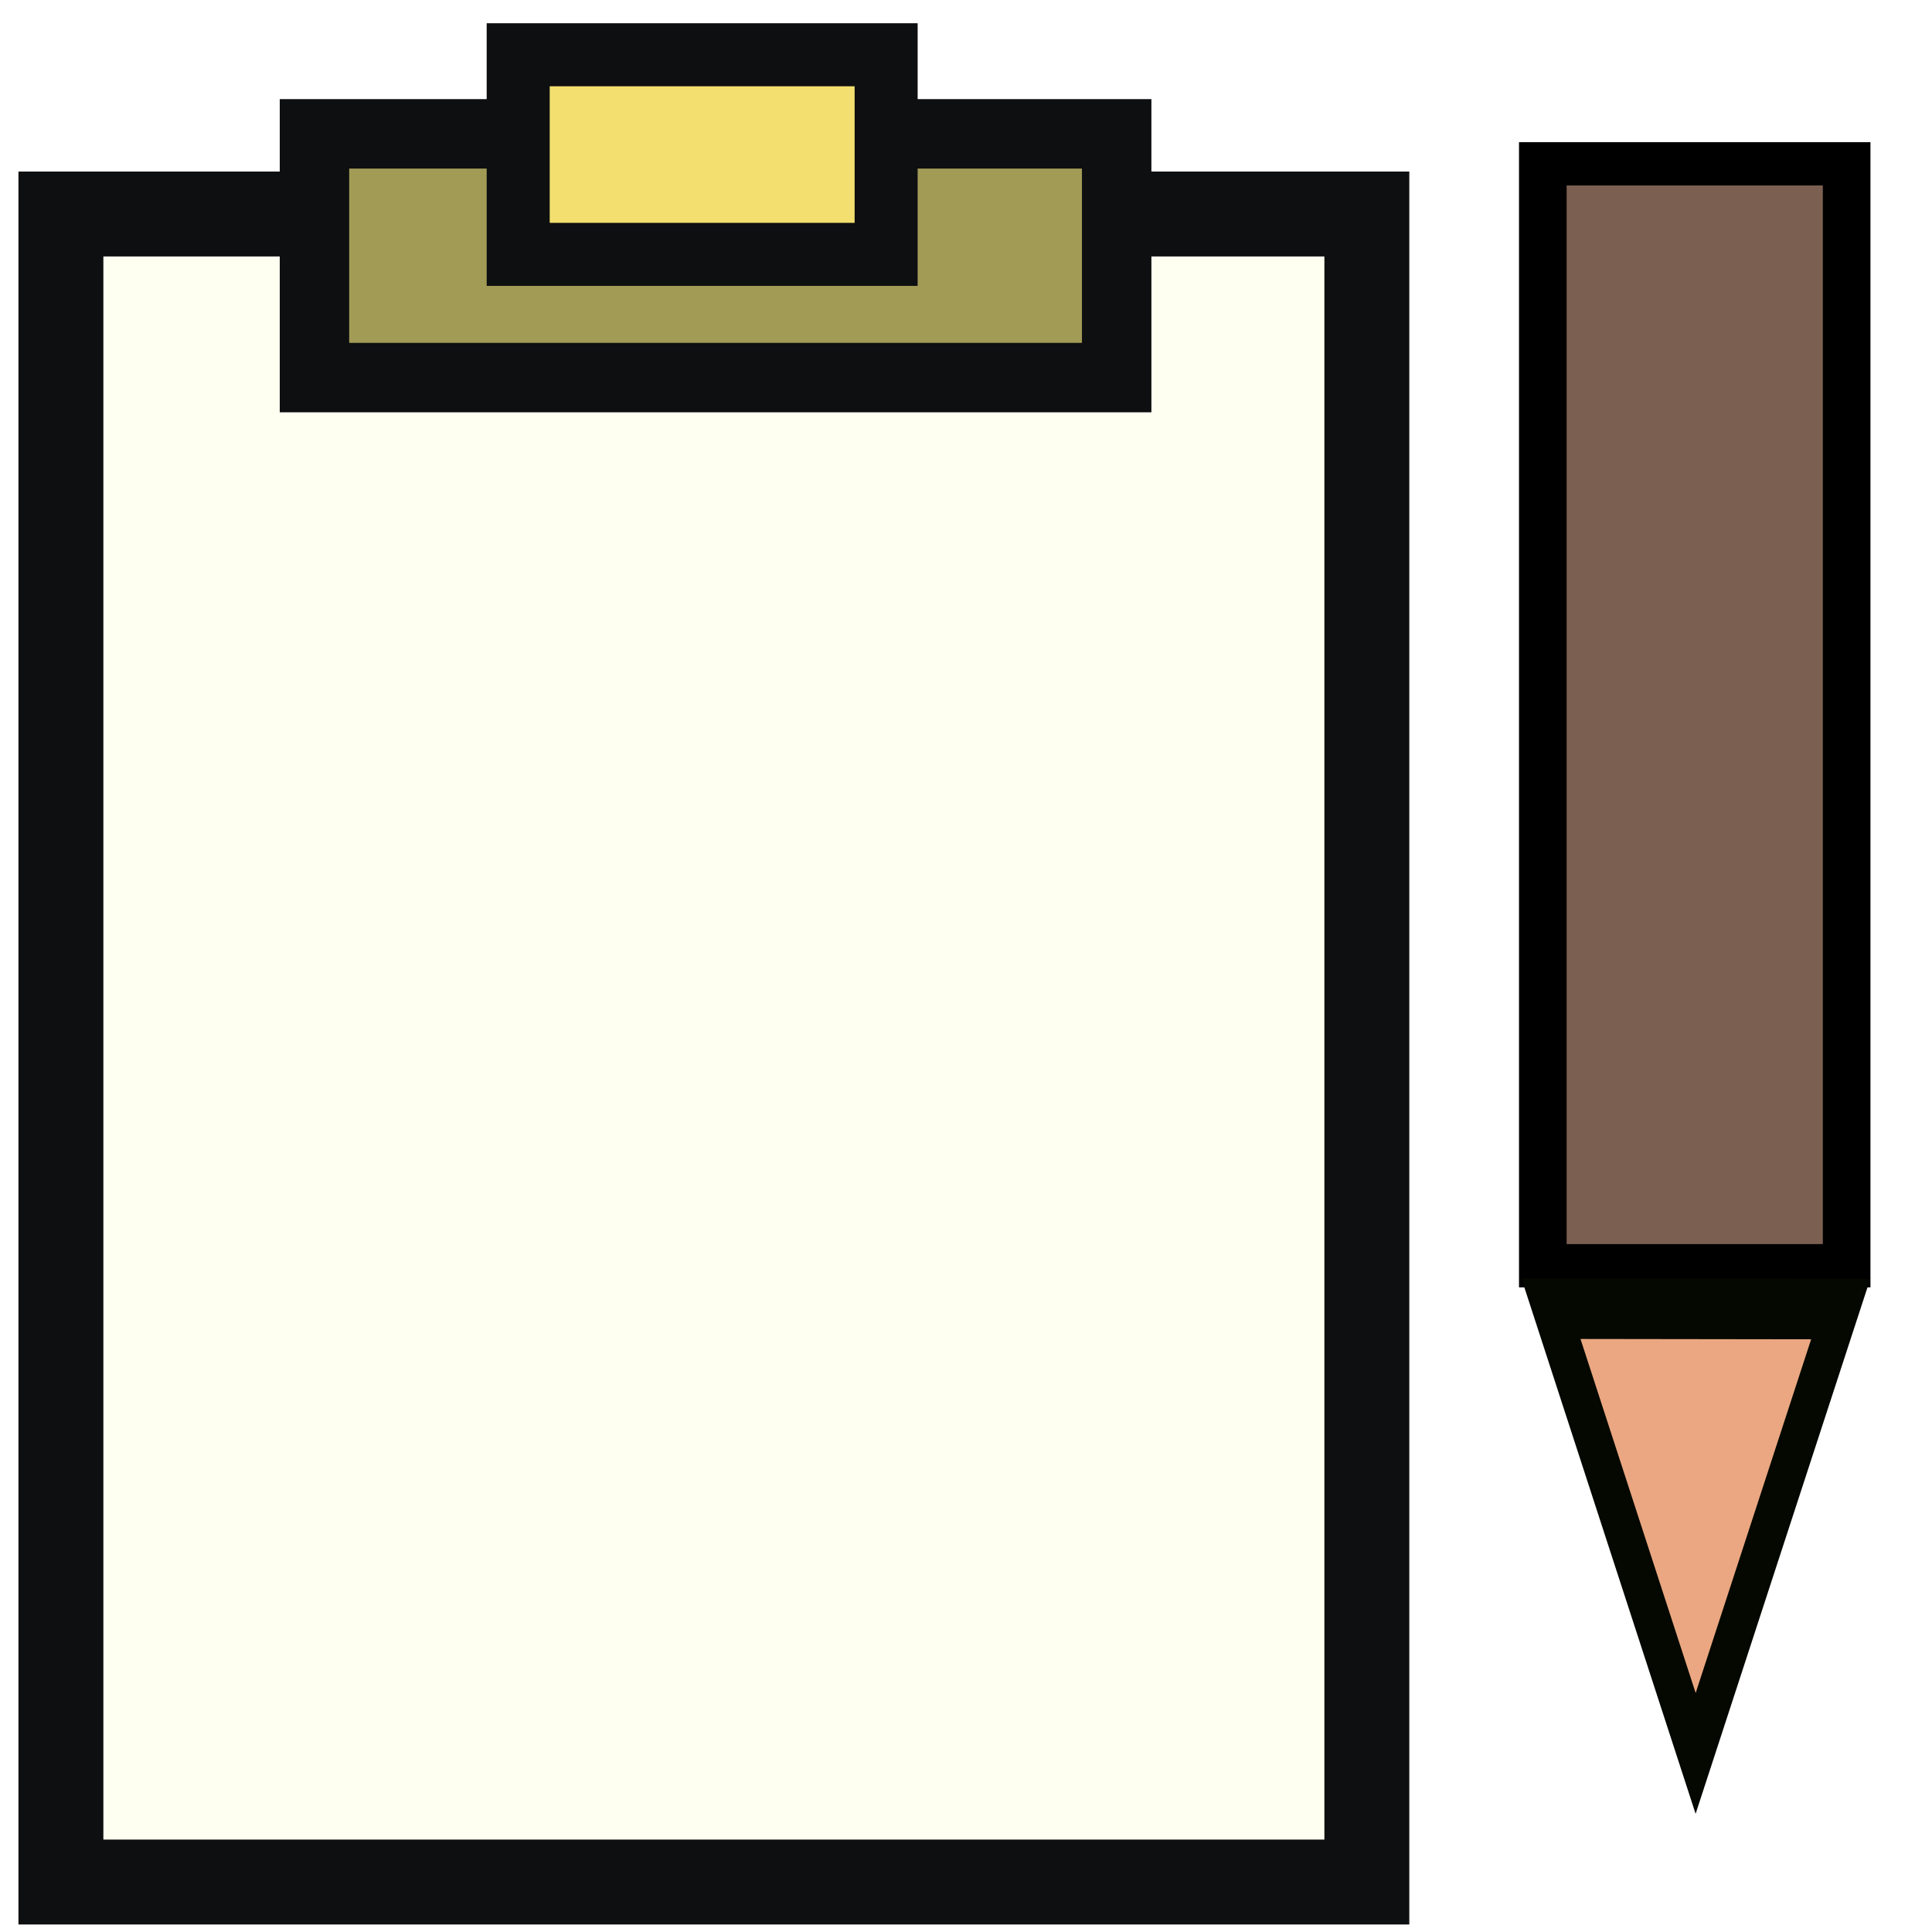
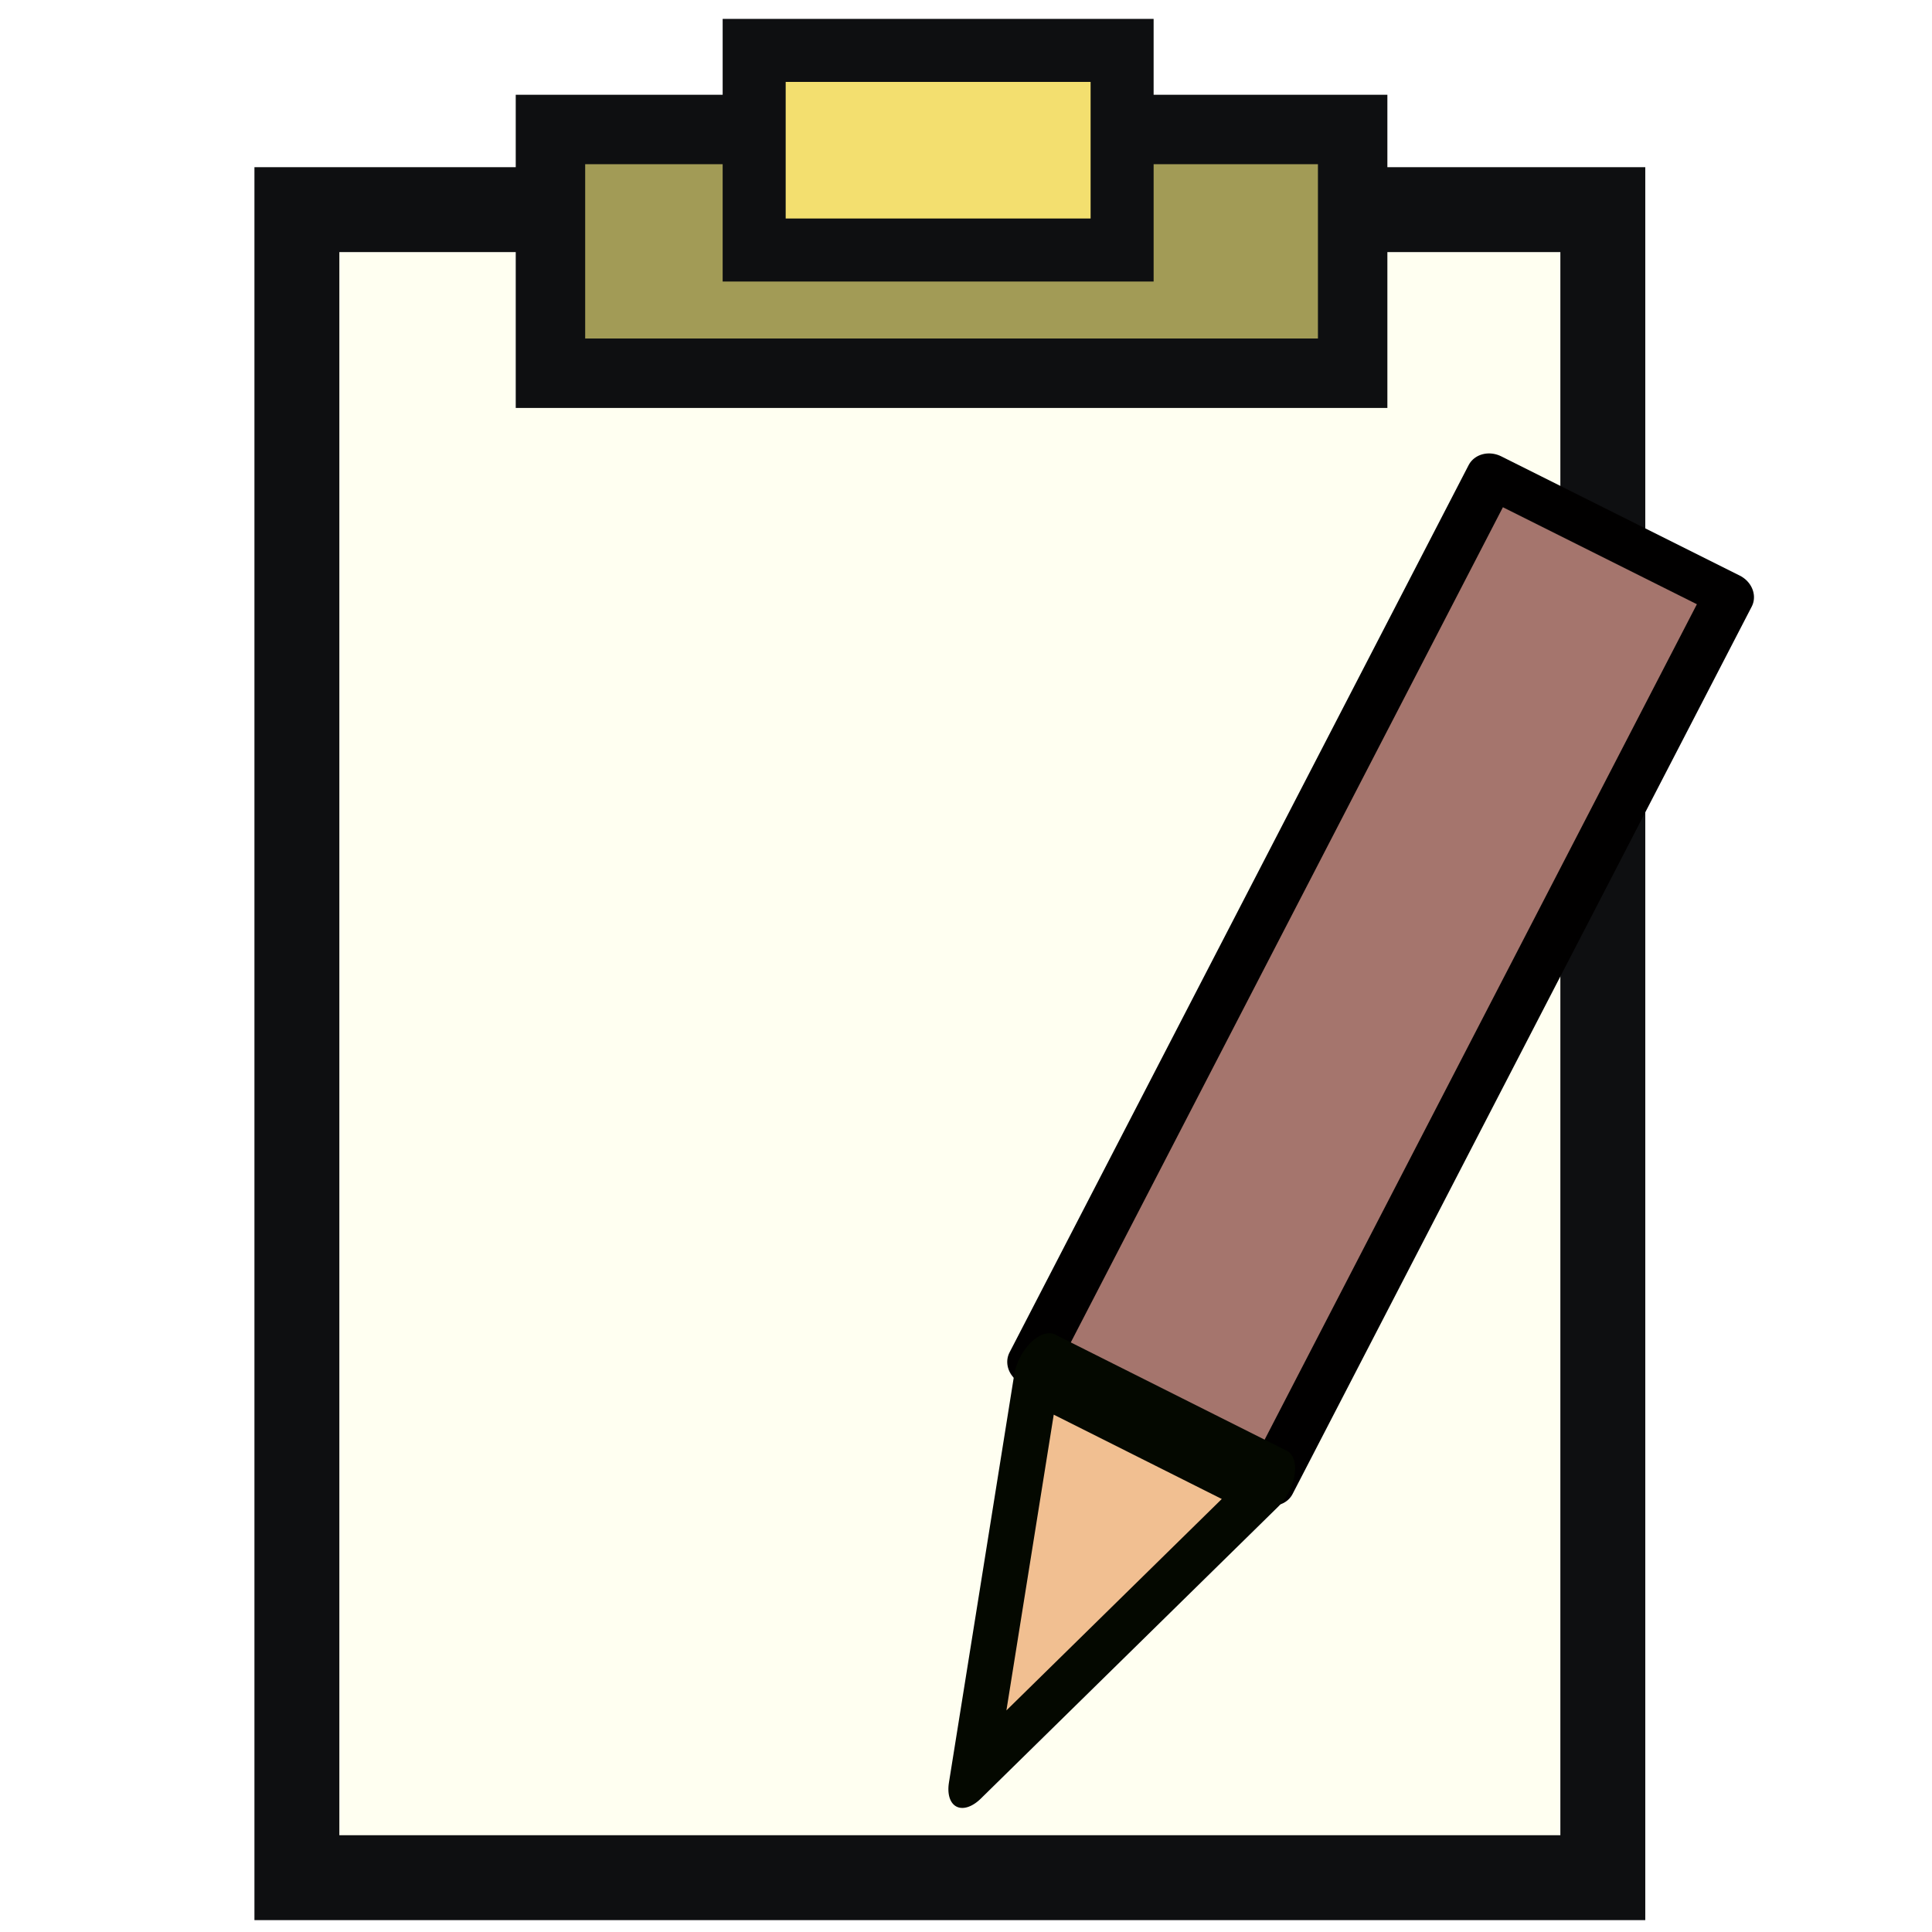
<svg xmlns="http://www.w3.org/2000/svg" width="512mm" height="512mm" viewBox="0 0 512 512" version="1.1" id="svg5">
  <defs id="defs2">
    </defs>
  <g id="layer1">
-     <rect style="fill:#fffff1;fill-opacity:1;stroke:#0e0f11;stroke-width:22.501;stroke-linecap:square;stroke-miterlimit:4;stroke-dasharray:none;stroke-opacity:1;paint-order:fill markers stroke" id="rect1178" width="346.086" height="442.046" x="16.142" y="56.712" />
-     <rect style="fill:#a29b56;fill-opacity:1;stroke:#0e0f11;stroke-width:18.401;stroke-linecap:square;stroke-miterlimit:4;stroke-dasharray:none;stroke-opacity:1;paint-order:fill markers stroke" id="rect1178-1" width="212.592" height="64.596" x="83.34" y="35.47" />
-     <rect style="fill:#f3df6f;fill-opacity:1;stroke:#0e0f11;stroke-width:16.701;stroke-linecap:square;stroke-miterlimit:4;stroke-dasharray:none;stroke-opacity:1;paint-order:fill markers stroke" id="rect1178-1-1" width="97.508" height="52.9" x="137.326" y="14.512" />
+     <rect style="fill:#fffff1;fill-opacity:1;stroke:#0e0f11;stroke-width:22.501;stroke-linecap:square;stroke-miterlimit:4;stroke-dasharray:none;stroke-opacity:1;paint-order:fill markers stroke" id="rect1178" width="346.086" height="442.046" x="78.679" y="55.557" />
+     <rect style="fill:#a29b56;fill-opacity:1;stroke:#0e0f11;stroke-width:18.401;stroke-linecap:square;stroke-miterlimit:4;stroke-dasharray:none;stroke-opacity:1;paint-order:fill markers stroke" id="rect1178-1" width="212.592" height="64.596" x="145.877" y="34.314" />
+     <rect style="fill:#f3df6f;fill-opacity:1;stroke:#0e0f11;stroke-width:16.701;stroke-linecap:square;stroke-miterlimit:4;stroke-dasharray:none;stroke-opacity:1;paint-order:fill markers stroke" id="rect1178-1-1" width="97.508" height="52.9" x="199.863" y="13.357" />
    <g id="g850" transform="matrix(1.288645,0,0,1.17066,-116.6166,-3.909804)" style="stroke-width:9.793;stroke-miterlimit:4;stroke-dasharray:none">
-       <rect style="fill:#7b5f50;fill-opacity:1;stroke:#010000;stroke-width:9.793;stroke-linecap:square;stroke-miterlimit:4;stroke-dasharray:none;stroke-opacity:1;paint-order:fill markers stroke" id="rect1178-0" width="62.483" height="249.451" x="407.777" y="40.42" />
-       <path style="fill:#eaa781;fill-opacity:1;stroke:#040800;stroke-width:39.358;stroke-linecap:square;stroke-linejoin:miter;stroke-miterlimit:4;stroke-dasharray:none;stroke-opacity:1;paint-order:fill markers stroke" id="path1887" d="M 2505.011,1493.101 2337.588,1782.557 2170.623,1492.837 Z" transform="matrix(0.1781715,0,0,0.3474646,22.7117,-219.104)" />
+       <g id="g1096" transform="translate(-17.93344,-44.41696)">
+         <g id="g1304" transform="matrix(0.8007648,0.4407327,-0.37,0.7871784,-90.31829,-289.7694)">
+           <rect style="fill:#a5756d;fill-opacity:1;stroke:#010000;stroke-width:11.438;stroke-linecap:square;stroke-linejoin:round;stroke-miterlimit:4;stroke-dasharray:none;stroke-opacity:1;paint-order:fill markers stroke" id="rect1178-0" width="61.256" height="255.208" x="709.059" y="168.736" />
+           <path style="fill:#f1bf91;fill-opacity:1;stroke:#040800;stroke-width:53.102;stroke-linecap:square;stroke-linejoin:round;stroke-miterlimit:4;stroke-dasharray:none;stroke-opacity:1;paint-order:fill markers stroke" id="path1887" d="M 2505.011,1493.101 2337.588,1782.557 2170.623,1492.837 Z" transform="matrix(0.1781715,0,0,0.3474646,323.9935,-94.8566)" />
+         </g>
+       </g>
    </g>
  </g>
</svg>
